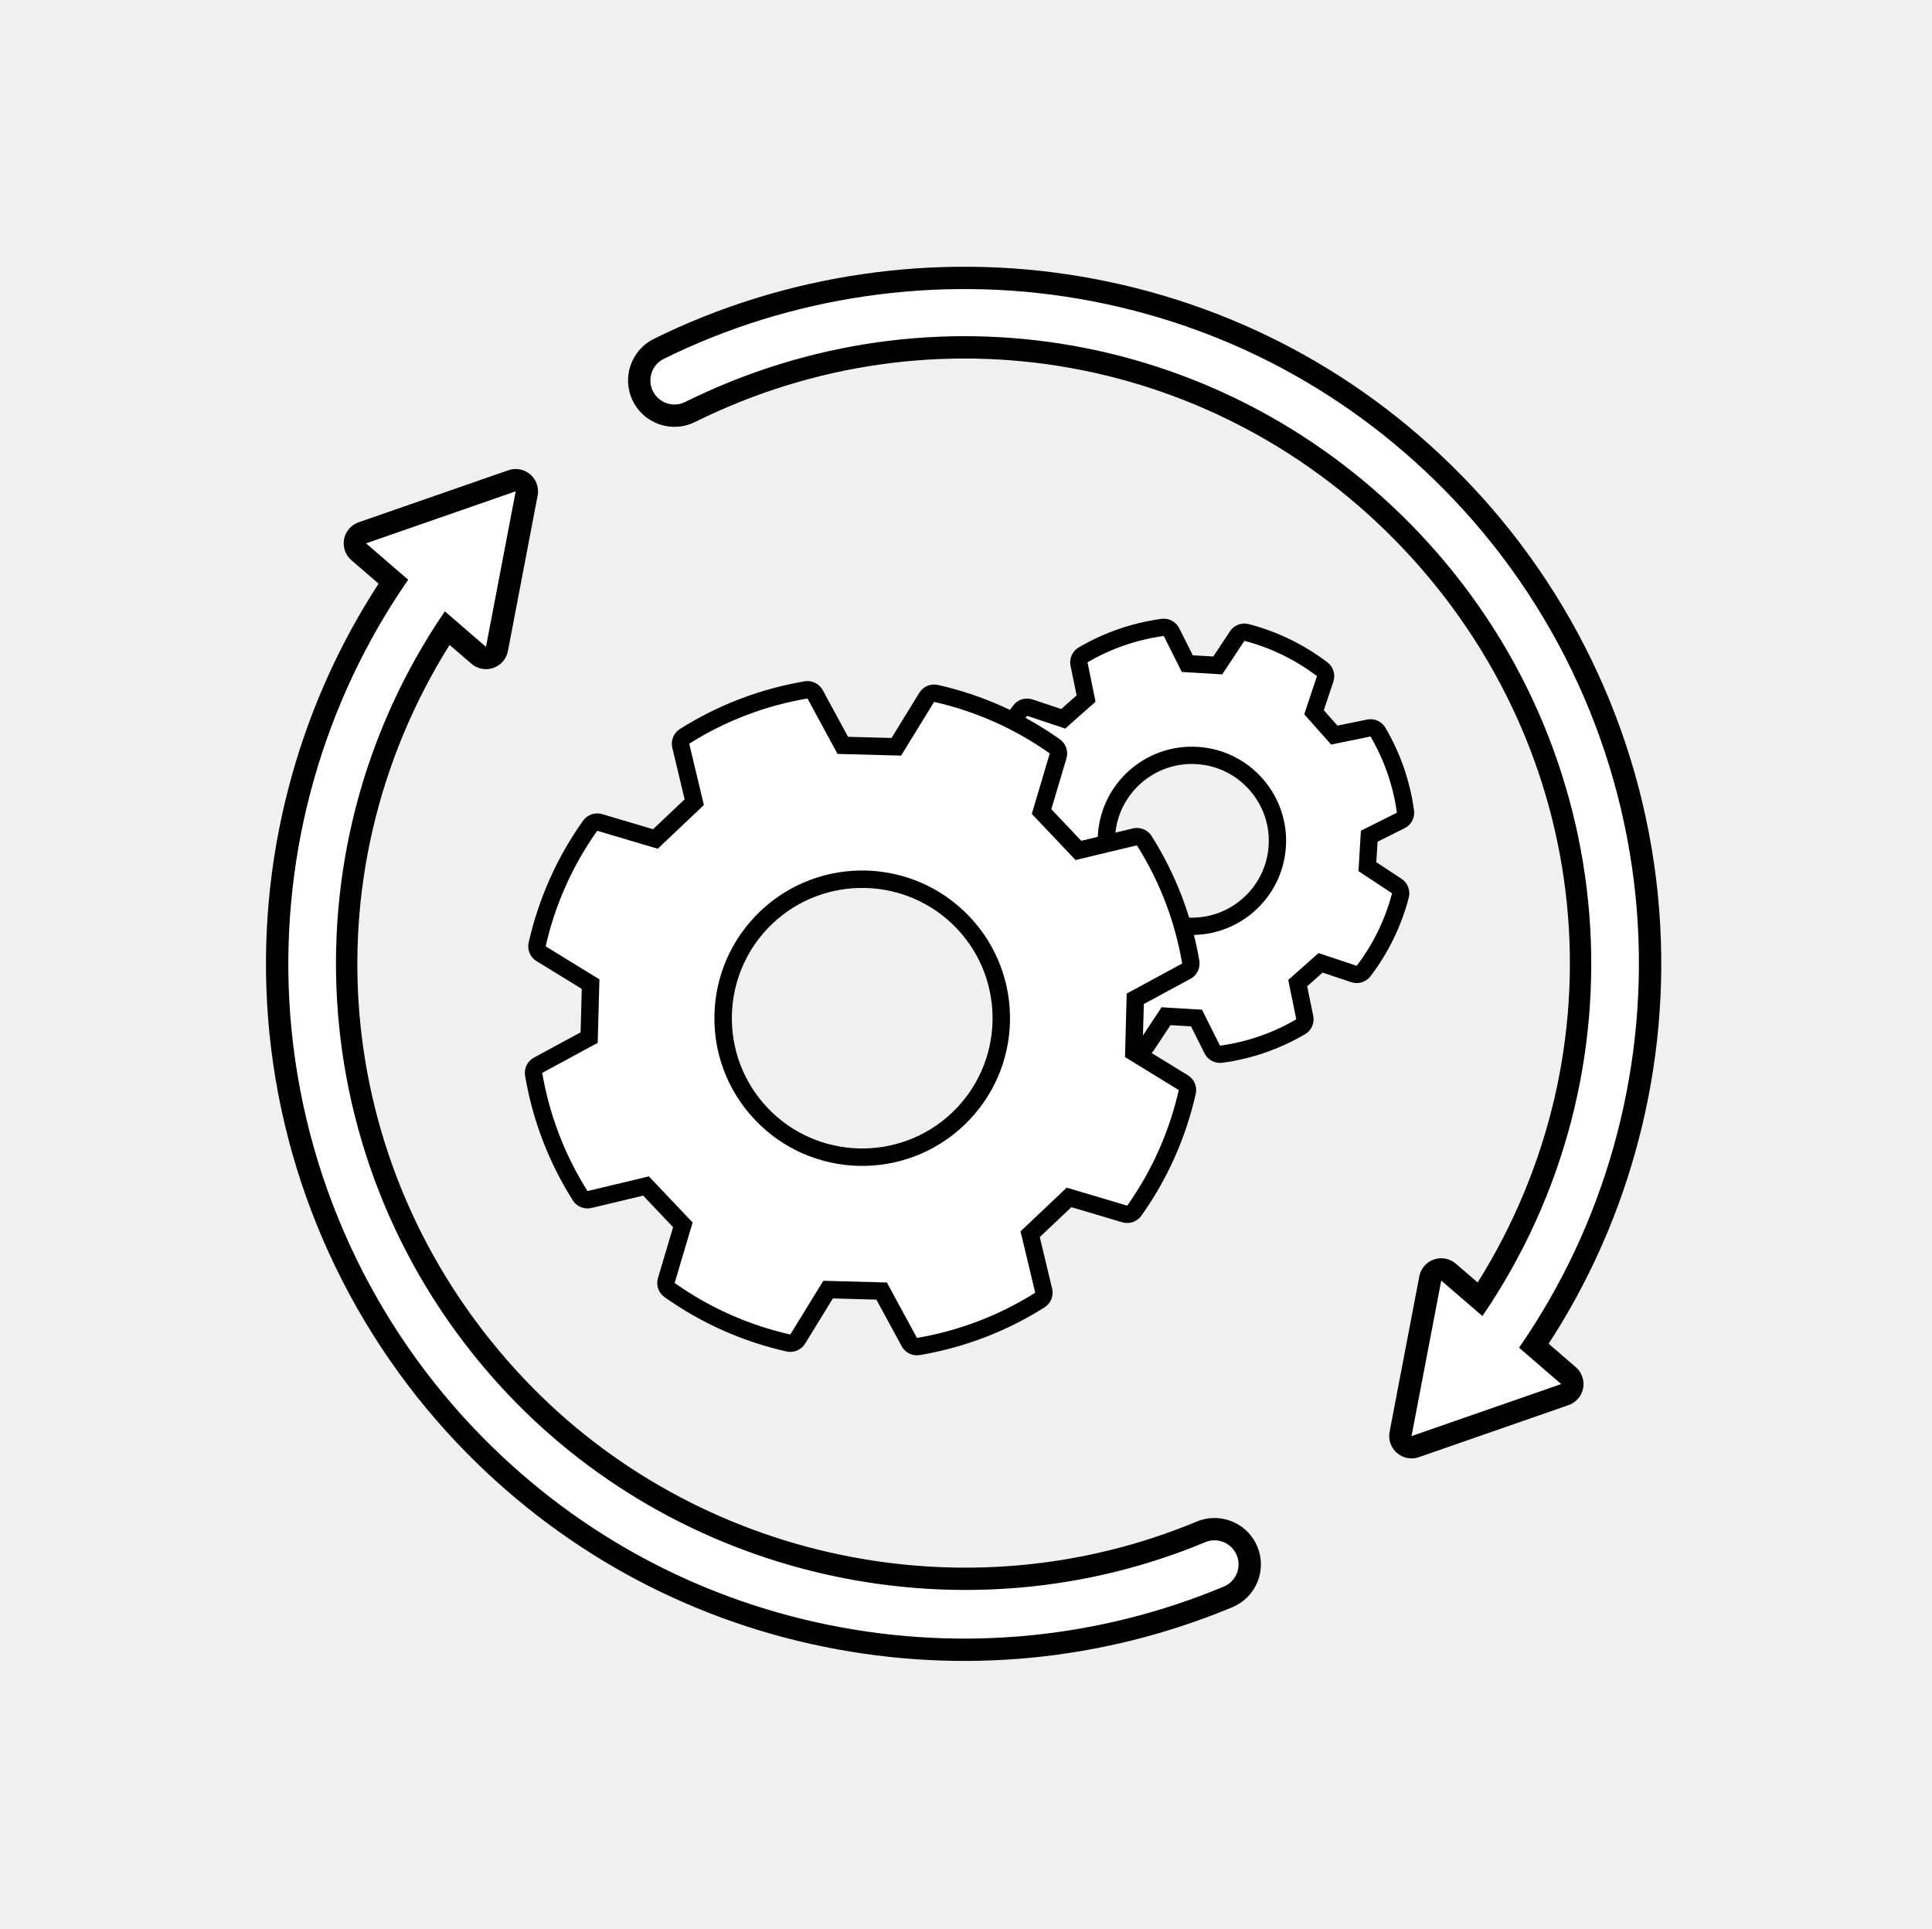
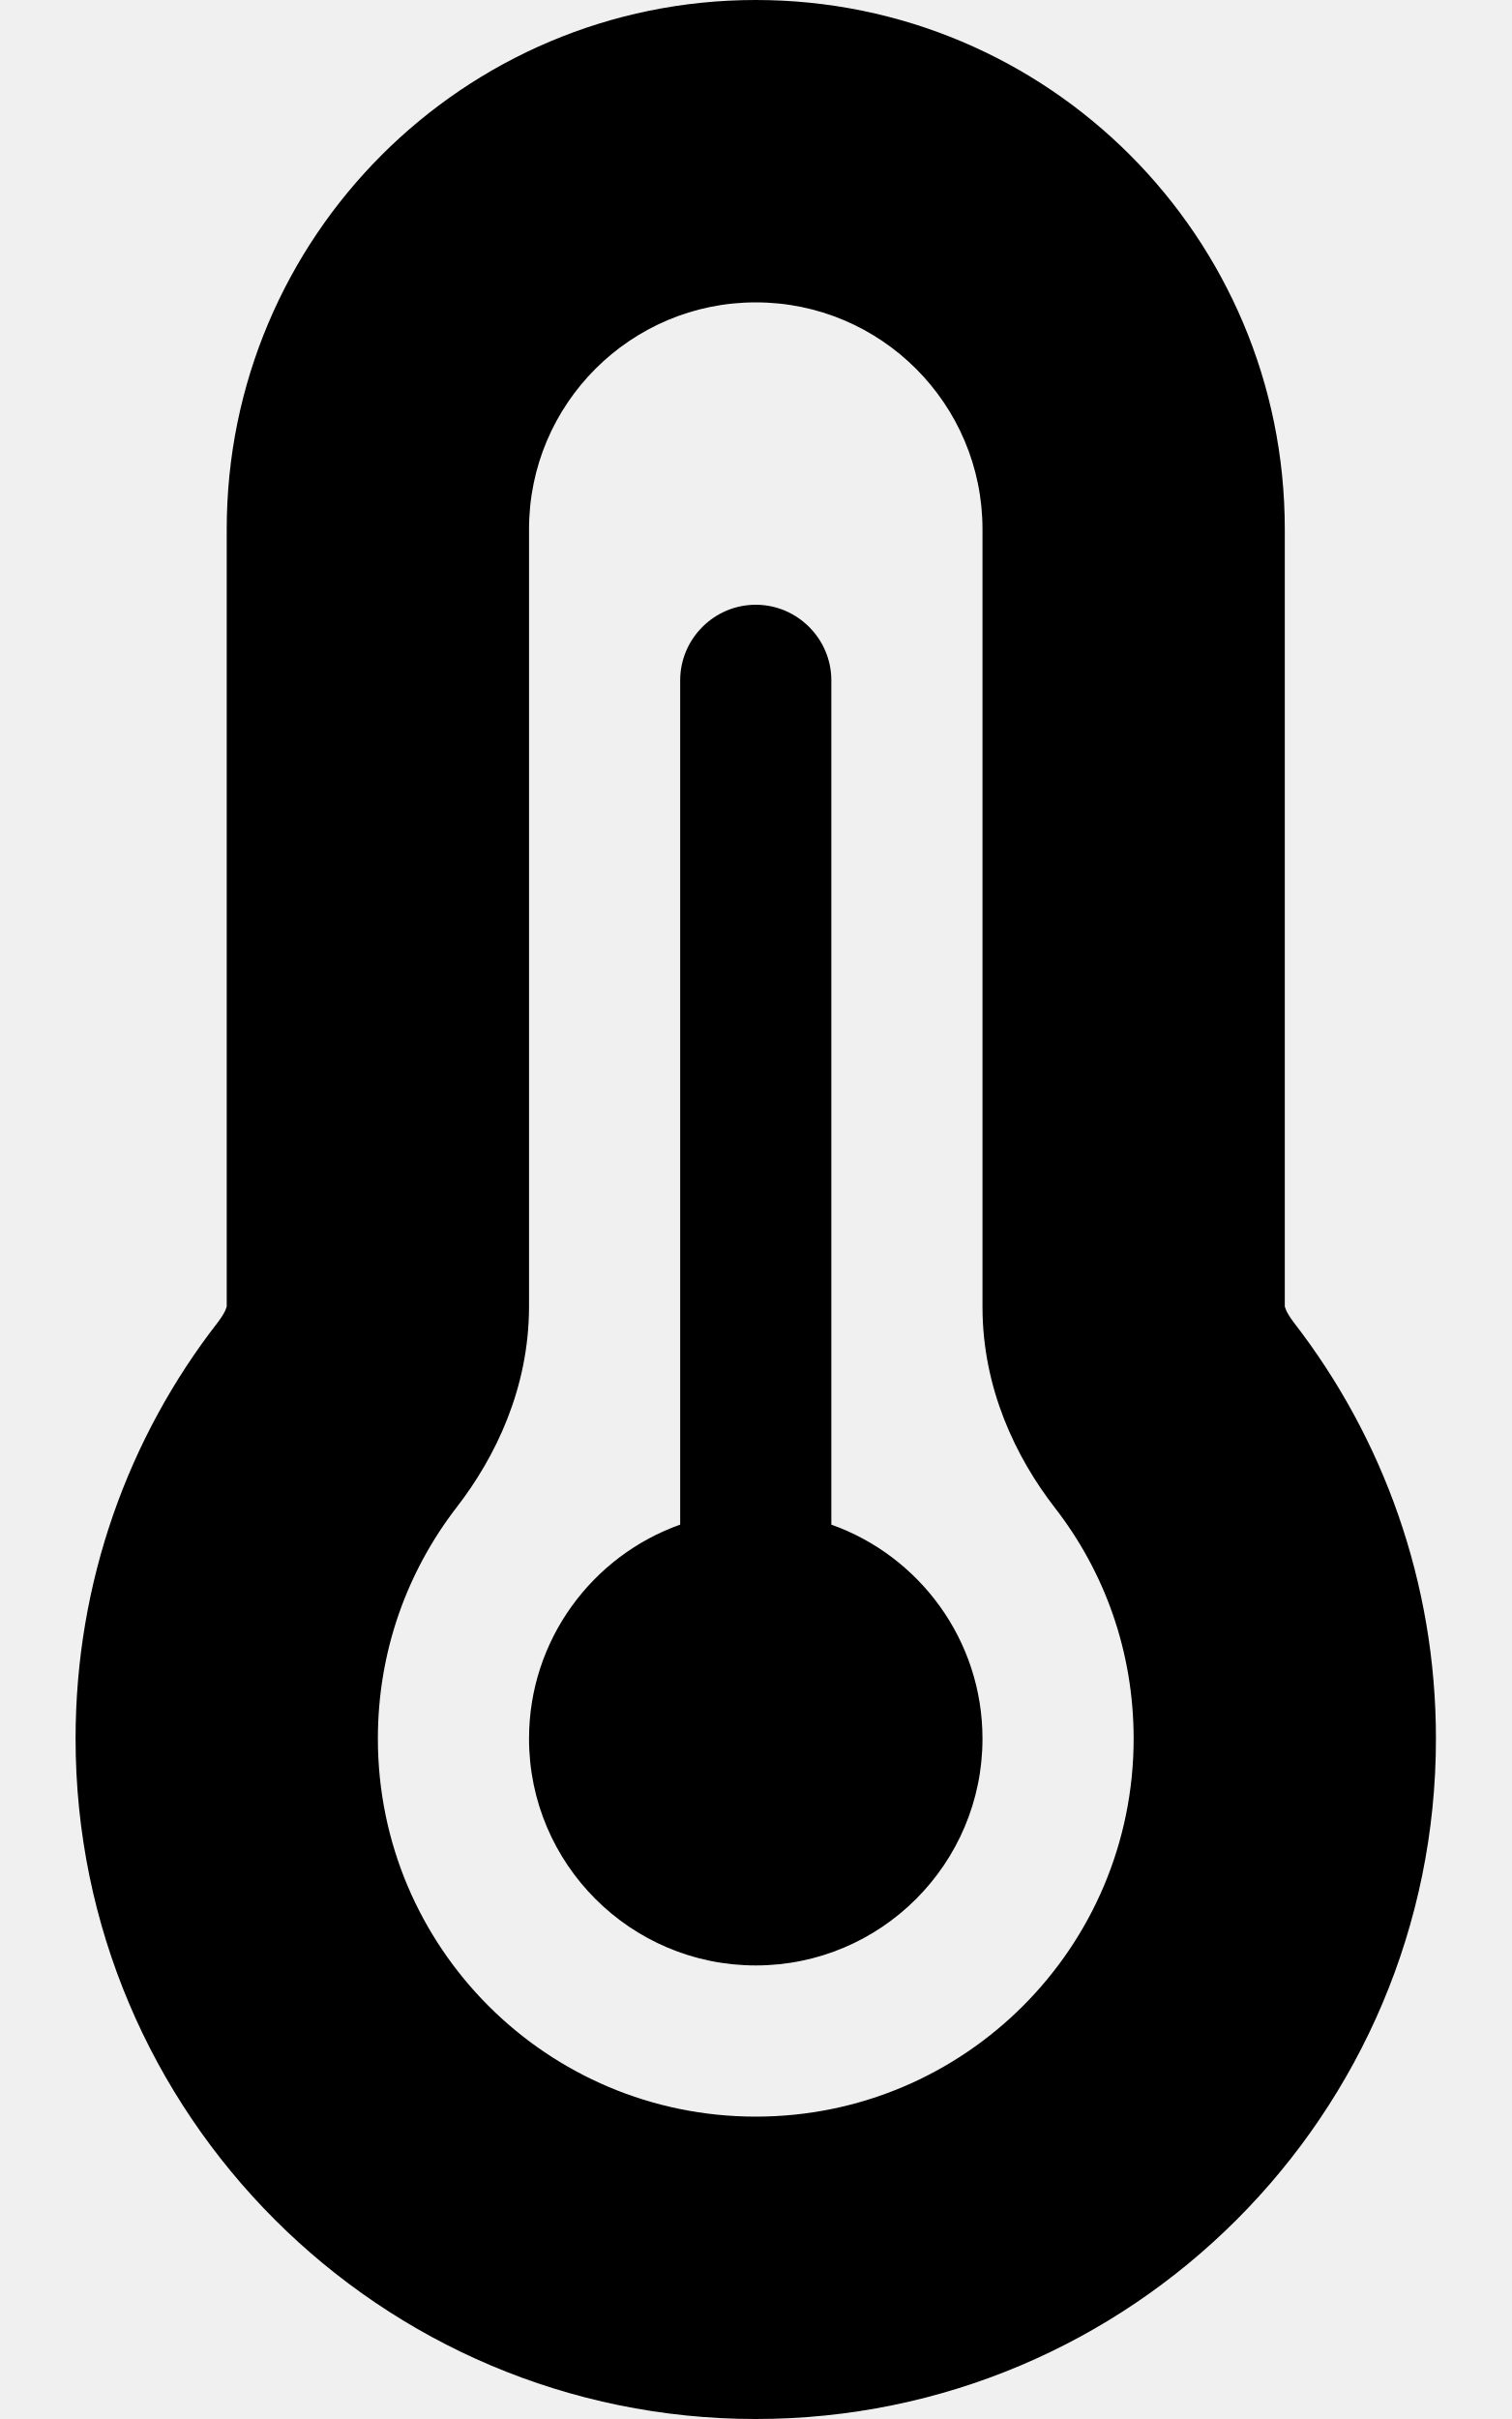
- <svg xmlns="http://www.w3.org/2000/svg" width="516" height="515" viewBox="0 0 516 515" fill="none">
-   <mask id="mask0_38_649" style="mask-type:luminance" maskUnits="userSpaceOnUse" x="0" y="0" width="516" height="515">
-     <path d="M515.43 0H0V515H515.43V0Z" fill="white" />
-   </mask>
-   <g mask="url(#mask0_38_649)">
-     <path d="M262.57 210.41C262.579 210.262 262.603 210.113 262.641 209.965C264.56 202.626 267.867 195.837 272.472 189.784C273.07 188.998 274.103 188.68 275.041 188.992L283.965 191.966L290.069 186.559L288.185 177.35C288.144 177.149 288.13 176.947 288.142 176.748C288.188 175.993 288.605 175.292 289.281 174.896C295.846 171.054 302.989 168.587 310.511 167.564C311.49 167.431 312.446 167.936 312.888 168.819L317.095 177.23L325.238 177.72L330.425 169.873C330.969 169.049 331.979 168.663 332.935 168.912C340.28 170.829 347.075 174.133 353.132 178.734C353.756 179.208 354.085 179.954 354.04 180.71C354.028 180.908 353.99 181.107 353.925 181.301L350.949 190.219L356.36 196.317L365.577 194.434C366.546 194.236 367.533 194.676 368.032 195.529C371.878 202.089 374.346 209.226 375.37 216.742C375.39 216.893 375.396 217.044 375.387 217.192C375.338 218.003 374.862 218.743 374.114 219.117L365.696 223.321L365.206 231.457L373.059 236.639C373.756 237.099 374.14 237.892 374.091 238.703C374.082 238.851 374.059 239 374.02 239.148C372.102 246.487 368.794 253.277 364.19 259.329C363.591 260.115 362.559 260.434 361.621 260.122L352.696 257.148L346.592 262.554L348.477 271.764C348.518 271.964 348.531 272.166 348.52 272.364C348.474 273.12 348.057 273.822 347.381 274.217C340.816 278.06 333.673 280.527 326.151 281.549C325.172 281.682 324.216 281.178 323.774 280.295L319.566 271.883L311.424 271.393L306.237 279.24C305.693 280.064 304.683 280.451 303.726 280.201C296.381 278.285 289.586 274.98 283.53 270.379C282.906 269.906 282.576 269.159 282.622 268.403C282.634 268.205 282.671 268.006 282.736 267.812L285.712 258.895L280.302 252.796L271.085 254.68C270.116 254.877 269.129 254.437 268.629 253.585C264.784 247.025 262.315 239.888 261.292 232.372C261.271 232.22 261.266 232.07 261.275 231.921C261.324 231.11 261.8 230.37 262.548 229.996L270.966 225.792L271.456 217.656L263.603 212.474C262.906 212.014 262.522 211.222 262.57 210.41ZM341.141 225.928C341.898 213.36 332.281 202.521 319.703 201.765C307.126 201.009 296.277 210.618 295.52 223.186C294.763 235.753 304.38 246.592 316.958 247.349C329.536 248.105 340.384 238.495 341.141 225.928Z" fill="white" />
-     <path d="M371.786 238.565C369.919 245.708 366.668 252.258 362.351 257.932L352.162 254.537L344.062 261.711L346.214 272.226C340.058 275.828 333.161 278.267 325.84 279.263L321.036 269.659L310.231 269.01L304.31 277.968C297.161 276.103 290.606 272.856 284.927 268.542L288.325 258.361L281.145 250.268L270.622 252.418C267.017 246.268 264.576 239.376 263.58 232.06L273.191 227.261L273.841 216.465L264.876 210.548C266.743 203.405 269.993 196.855 274.31 191.181L284.499 194.576L292.599 187.402L290.448 176.887C296.603 173.285 303.5 170.846 310.822 169.851L315.625 179.454L326.43 180.104L332.352 171.145C339.501 173.01 346.056 176.258 351.734 180.571L348.336 190.752L355.517 198.845L366.04 196.695C369.644 202.846 372.086 209.737 373.082 217.053L363.47 221.853L362.82 232.648L371.786 238.565ZM293.215 223.047C292.38 236.907 302.948 248.818 316.819 249.652C330.69 250.486 342.612 239.926 343.446 226.066C344.281 212.207 333.713 200.295 319.842 199.461C305.971 198.627 294.05 209.187 293.215 223.047ZM376.397 238.841C376.495 237.218 375.726 235.634 374.332 234.714L367.591 230.266L367.921 224.79L375.147 221.181C376.642 220.435 377.594 218.953 377.692 217.331C377.71 217.034 377.699 216.733 377.658 216.43C376.594 208.612 374.026 201.187 370.025 194.363C369.026 192.658 367.052 191.777 365.114 192.173L357.204 193.79L353.562 189.685L356.117 182.032C356.246 181.642 356.322 181.245 356.346 180.848C356.437 179.337 355.777 177.845 354.53 176.897C348.229 172.111 341.16 168.673 333.519 166.68C331.606 166.18 329.587 166.953 328.497 168.602L324.045 175.336L318.565 175.007L314.954 167.787C314.07 166.02 312.158 165.011 310.199 165.278C302.374 166.342 294.943 168.908 288.113 172.905C286.761 173.696 285.928 175.099 285.837 176.61C285.813 177.006 285.84 177.41 285.922 177.812L287.54 185.716L283.431 189.355L275.772 186.803C273.896 186.178 271.83 186.815 270.633 188.388C265.843 194.684 262.402 201.747 260.406 209.382C260.33 209.678 260.282 209.976 260.264 210.272C260.167 211.895 260.936 213.479 262.33 214.4L269.071 218.848L268.741 224.324L261.515 227.932C260.02 228.679 259.067 230.16 258.969 231.782C258.951 232.079 258.962 232.38 259.003 232.683C260.068 240.502 262.636 247.927 266.636 254.751C267.635 256.455 269.61 257.336 271.547 256.94L279.458 255.324L283.1 259.429L280.545 267.082C280.415 267.471 280.34 267.869 280.316 268.265C280.225 269.776 280.885 271.269 282.132 272.216C288.433 277.002 295.502 280.44 303.143 282.434C305.056 282.933 307.075 282.16 308.164 280.512L312.616 273.777L318.096 274.106L321.708 281.326C322.592 283.093 324.503 284.102 326.462 283.835C334.288 282.772 341.718 280.205 348.548 276.208C349.9 275.417 350.734 274.014 350.825 272.503C350.849 272.107 350.822 271.703 350.74 271.301L349.122 263.397L353.23 259.758L360.89 262.311C362.766 262.936 364.832 262.298 366.028 260.725C370.819 254.43 374.259 247.366 376.255 239.731C376.332 239.436 376.379 239.137 376.397 238.841ZM297.826 223.324C298.506 212.027 308.259 203.389 319.565 204.068C330.872 204.748 339.516 214.492 338.836 225.789C338.155 237.086 328.404 245.725 317.097 245.045C305.791 244.365 297.145 234.621 297.826 223.324Z" fill="black" />
-     <path d="M282.06 199.622C282.623 200.215 282.839 201.074 282.6 201.878L278.181 216.741L288.017 227.114L303.109 223.507C303.926 223.312 304.772 223.574 305.335 224.167C305.438 224.276 305.531 224.395 305.613 224.525C311.879 234.443 316.056 245.348 318.03 256.937C318.196 257.916 317.721 258.893 316.847 259.366L303.209 266.75L302.823 281.034L316.043 289.143C316.219 289.251 316.377 289.38 316.514 289.525C317.038 290.077 317.267 290.865 317.093 291.633C314.498 303.099 309.738 313.762 302.947 323.327C302.371 324.138 301.344 324.492 300.391 324.209L285.516 319.793L275.135 329.621L278.745 344.7C278.977 345.666 278.567 346.672 277.727 347.202C267.801 353.462 256.887 357.636 245.289 359.606C244.512 359.738 243.737 359.468 243.213 358.915C243.076 358.77 242.956 358.606 242.857 358.425L235.466 344.798L221.17 344.412L213.055 357.62C212.535 358.467 211.534 358.889 210.564 358.67C199.088 356.076 188.415 351.319 178.842 344.533C178.717 344.444 178.602 344.345 178.499 344.236C177.937 343.643 177.72 342.785 177.96 341.98L182.378 327.117L172.542 316.744L157.45 320.351C156.633 320.547 155.787 320.284 155.225 319.691C155.122 319.582 155.028 319.463 154.946 319.333C148.681 309.416 144.503 298.511 142.53 286.921C142.363 285.942 142.839 284.966 143.713 284.492L157.35 277.108L157.736 262.824L144.516 254.715C144.341 254.607 144.183 254.479 144.045 254.334C143.522 253.781 143.293 252.994 143.466 252.226C146.062 240.759 150.821 230.096 157.613 220.531C158.188 219.721 159.215 219.367 160.168 219.649L175.043 224.065L185.425 214.238L181.814 199.158C181.583 198.192 181.992 197.187 182.833 196.656C192.758 190.397 203.671 186.223 215.271 184.252C216.047 184.12 216.822 184.391 217.346 184.943C217.484 185.088 217.604 185.253 217.702 185.434L225.093 199.061L239.389 199.446L247.504 186.238C248.024 185.392 249.026 184.97 249.996 185.189C261.471 187.783 272.144 192.539 281.718 199.325C281.843 199.414 281.957 199.514 282.06 199.622ZM203.308 297.462C217.399 312.323 240.963 312.958 255.835 298.88C270.707 284.801 271.343 261.257 257.251 246.396C243.16 231.536 219.597 230.9 204.724 244.979C189.852 259.058 189.217 282.601 203.308 297.462Z" fill="white" />
-     <path d="M156.91 318.095C150.721 308.3 146.696 297.558 144.819 286.532L159.636 278.51L160.093 261.548L145.731 252.738C148.2 241.83 152.799 231.321 159.507 221.874L175.667 226.671L187.995 215.001L184.072 198.619C193.876 192.436 204.626 188.415 215.66 186.54L223.69 201.344L240.667 201.802L249.483 187.452C260.4 189.92 270.918 194.515 280.374 201.218L275.573 217.365L287.254 229.683L303.649 225.764C309.838 235.559 313.863 246.302 315.74 257.326L300.924 265.348L300.466 282.311L314.828 291.121C312.359 302.029 307.76 312.538 301.053 321.985L284.892 317.188L272.564 328.858L276.487 345.24C266.684 351.423 255.933 355.444 244.899 357.319L236.869 342.515L219.893 342.057L211.076 356.406C200.159 353.939 189.641 349.344 180.185 342.641L184.986 326.494L173.306 314.176L156.91 318.095ZM258.937 244.801C243.941 228.986 218.954 228.312 203.127 243.295C187.3 258.277 186.626 283.243 201.622 299.058C216.618 314.873 241.605 315.547 257.432 300.564C273.259 285.581 273.933 260.616 258.937 244.801ZM153.539 321.287C154.664 322.474 156.356 322.999 157.991 322.608L171.778 319.313L179.77 327.741L175.733 341.319C175.255 342.929 175.688 344.646 176.813 345.832C177.019 346.049 177.247 346.248 177.498 346.426C187.323 353.39 198.275 358.271 210.052 360.933C211.991 361.371 213.994 360.527 215.034 358.835L222.448 346.768L234.063 347.082L240.816 359.53C241.012 359.893 241.253 360.222 241.527 360.511C242.575 361.616 244.125 362.158 245.678 361.894C257.581 359.871 268.78 355.588 278.966 349.164C280.647 348.104 281.467 346.092 281.004 344.161L277.705 330.384L286.14 322.399L299.73 326.433C301.636 326.999 303.69 326.29 304.841 324.67C311.81 314.854 316.695 303.911 319.358 292.145C319.705 290.61 319.248 289.034 318.2 287.929C317.925 287.639 317.61 287.382 317.258 287.166L305.181 279.758L305.494 268.152L317.953 261.406C319.701 260.46 320.652 258.506 320.319 256.548C318.294 244.655 314.007 233.464 307.577 223.287C307.413 223.027 307.226 222.788 307.02 222.571C305.895 221.385 304.203 220.86 302.568 221.251L288.781 224.546L280.789 216.118L284.826 202.539C285.305 200.929 284.871 199.213 283.746 198.027C283.54 197.81 283.312 197.611 283.061 197.433C273.237 190.469 262.284 185.588 250.508 182.926C248.569 182.488 246.565 183.332 245.525 185.024L238.111 197.091L226.496 196.777L219.744 184.328C219.547 183.966 219.307 183.637 219.032 183.348C217.984 182.242 216.435 181.701 214.881 181.965C202.979 183.987 191.779 188.27 181.593 194.695C179.912 195.755 179.093 197.767 179.555 199.698L182.854 213.475L174.419 221.46L160.829 217.426C158.924 216.86 156.869 217.569 155.719 219.189C148.749 229.005 143.865 239.948 141.201 251.714C140.854 253.249 141.312 254.825 142.359 255.93C142.634 256.219 142.949 256.477 143.301 256.693L155.378 264.101L155.065 275.707L142.606 282.453C140.858 283.399 139.907 285.352 140.241 287.311C142.265 299.204 146.553 310.394 152.983 320.572C153.146 320.831 153.333 321.07 153.539 321.287ZM255.566 247.992C268.776 261.924 268.18 283.997 254.238 297.195C240.295 310.394 218.204 309.798 204.994 295.866C191.783 281.935 192.379 259.862 206.321 246.663C220.264 233.464 242.355 234.061 255.566 247.992Z" fill="black" />
-     <path d="M139.898 129.168C140.554 129.859 140.843 130.829 140.662 131.776L132.727 173.311C132.527 174.357 131.784 175.217 130.778 175.566C129.772 175.916 128.655 175.703 127.849 175.007L119.412 167.728C77.555 231.684 84.973 314.576 137.935 370.43C184.634 419.679 258.1 435.228 320.744 409.122C324.329 407.628 328.532 408.517 331.202 411.333C331.989 412.163 332.612 413.121 333.055 414.182C334.023 416.501 334.029 419.057 333.073 421.38C332.117 423.703 330.312 425.515 327.992 426.482C294.036 440.633 256.954 444.232 220.754 436.892C183.716 429.382 150.352 410.873 124.27 383.367C94.439 351.908 76.692 310.787 74.298 267.579C73.175 247.317 75.406 227.123 80.927 207.56C86.196 188.892 94.308 171.337 105.055 155.34L95.814 147.366C95.738 147.301 95.665 147.232 95.597 147.16C94.942 146.469 94.652 145.499 94.834 144.552C95.033 143.506 95.776 142.647 96.783 142.297L136.753 128.403C137.759 128.053 138.875 128.266 139.682 128.962C139.758 129.027 139.83 129.096 139.898 129.168Z" fill="white" />
-     <path d="M126.435 381.317C97.089 350.37 79.631 309.918 77.276 267.414C75.055 227.326 86.306 187.578 109.018 154.823L97.763 145.111L137.733 131.217L129.798 172.752L118.807 163.268C74.569 228.049 81.269 315.003 135.771 372.479C183.316 422.62 258.113 438.451 321.892 411.872C324.428 410.815 327.255 411.502 329.038 413.382C329.56 413.933 329.993 414.587 330.303 415.329C331.67 418.604 330.122 422.366 326.844 423.732C293.441 437.652 256.961 441.193 221.347 433.971C184.913 426.584 152.093 408.376 126.435 381.317ZM97.763 145.111L97.762 145.11L97.763 145.111ZM122.105 385.416C148.611 413.37 182.519 432.179 220.161 439.812C256.948 447.271 294.632 443.612 329.14 429.232C332.196 427.959 334.572 425.573 335.831 422.513C337.091 419.454 337.082 416.088 335.808 413.035C335.225 411.639 334.404 410.377 333.368 409.284C331.657 407.479 329.466 406.242 327.031 405.706C324.533 405.155 321.962 405.385 319.596 406.372C258.087 432.004 185.953 416.737 140.1 368.381C88.886 314.371 81.042 234.619 120.069 172.232L125.9 177.262C127.512 178.654 129.746 179.08 131.759 178.38C133.771 177.681 135.257 175.961 135.657 173.869L143.592 132.334C143.954 130.44 143.375 128.501 142.064 127.118C141.927 126.975 141.783 126.838 141.632 126.706C140.019 125.315 137.785 124.889 135.773 125.588L95.942 139.434C95.115 139.698 94.333 140.148 93.66 140.784C91.326 142.994 91.173 146.639 93.273 149.034C93.325 149.093 93.378 149.152 93.433 149.209C93.481 149.26 93.53 149.31 93.581 149.36C93.692 149.469 93.806 149.573 93.924 149.672L101.121 155.883C90.92 171.545 83.17 188.632 78.057 206.751C72.446 226.631 70.18 247.152 71.321 267.744C73.754 311.655 91.789 353.445 122.105 385.416Z" fill="black" />
-     <path d="M390.456 131.381C420.287 162.84 438.034 203.961 440.428 247.168C441.55 267.431 439.32 287.625 433.799 307.188C428.531 325.856 420.418 343.411 409.671 359.407L418.912 367.382C418.988 367.447 419.06 367.516 419.128 367.588C419.784 368.279 420.073 369.249 419.892 370.196C419.692 371.242 418.95 372.101 417.943 372.451L377.973 386.345C376.967 386.695 375.85 386.482 375.044 385.786C374.968 385.721 374.896 385.652 374.828 385.58C374.172 384.889 373.883 383.919 374.064 382.972L381.999 341.437C382.199 340.391 382.941 339.531 383.948 339.181C384.954 338.832 386.071 339.045 386.877 339.74L395.314 347.02C437.171 283.064 429.753 200.172 376.79 144.317C326.764 91.561 249.414 77.781 184.314 110.028C180.587 111.875 176.162 111.09 173.301 108.073C172.658 107.395 172.119 106.624 171.701 105.781C170.583 103.529 170.41 100.979 171.214 98.598C172.017 96.218 173.7 94.292 175.952 93.176C210.343 76.14 250.228 70.322 288.261 76.792C327.599 83.483 362.937 102.359 390.456 131.381Z" fill="white" />
-     <path d="M376.993 383.531L384.928 341.996L395.92 351.479C440.157 286.699 433.457 199.745 378.956 142.268C328.023 88.555 249.271 74.526 182.99 107.359C180.398 108.643 177.358 108.019 175.466 106.024C175.036 105.57 174.664 105.046 174.372 104.457C172.795 101.277 174.095 97.422 177.277 95.846C211.107 79.088 250.344 73.364 287.761 79.729C326.457 86.311 361.22 104.881 388.292 133.43C417.637 164.378 435.095 204.829 437.45 247.333C439.671 287.421 428.42 327.17 405.708 359.925L416.963 369.637L376.993 383.531ZM372.663 387.629C372.799 387.773 372.943 387.91 373.095 388.041C374.708 389.433 376.941 389.859 378.953 389.16L418.923 375.265C420.936 374.566 422.422 372.846 422.822 370.755C423.184 368.861 422.605 366.921 421.294 365.539C421.157 365.395 421.014 365.257 420.862 365.126L413.605 358.865C423.806 343.203 431.556 326.116 436.67 307.997C442.28 288.117 444.546 267.596 443.406 247.004C440.973 203.093 422.937 161.302 392.621 129.331C364.655 99.838 328.741 80.654 288.762 73.854C250.112 67.279 209.578 73.193 174.627 90.507C168.505 93.539 165.993 100.984 169.028 107.103C169.58 108.214 170.288 109.229 171.136 110.123C172.948 112.034 175.28 113.299 177.877 113.781C180.532 114.273 183.216 113.899 185.64 112.698C249.559 81.035 325.506 94.566 374.626 146.367C425.84 200.377 433.685 280.129 394.657 342.516L388.826 337.485C387.214 336.094 384.98 335.667 382.968 336.367C380.955 337.067 379.469 338.787 379.07 340.878L371.134 382.413C370.773 384.308 371.352 386.246 372.663 387.629Z" fill="black" />
-   </g>
+ <svg xmlns="http://www.w3.org/2000/svg" viewBox="0 0 320 512">
+   <path d="M160 64c-26.5 0-48 21.5-48 48V276.5c0 17.3-7.1 31.9-15.3 42.5C86.2 332.6 80 349.5 80 368c0 44.2 35.8 80 80 80s80-35.8 80-80c0-18.5-6.2-35.4-16.7-48.9c-8.2-10.6-15.3-25.2-15.3-42.5V112c0-26.5-21.5-48-48-48zM48 112C48 50.2 98.1 0 160 0s112 50.1 112 112V276.5c0 .1 .1 .3 .2 .6c.2 .6 .8 1.6 1.7 2.8c18.9 24.4 30.1 55 30.1 88.1c0 79.5-64.5 144-144 144S16 447.5 16 368c0-33.2 11.2-63.8 30.1-88.1c.9-1.2 1.5-2.2 1.7-2.8c.1-.3 .2-.5 .2-.6V112zM208 368c0 26.5-21.5 48-48 48s-48-21.5-48-48c0-20.9 13.4-38.7 32-45.3V144c0-8.8 7.2-16 16-16s16 7.2 16 16V322.7c18.6 6.6 32 24.4 32 45.3z" />
</svg>
